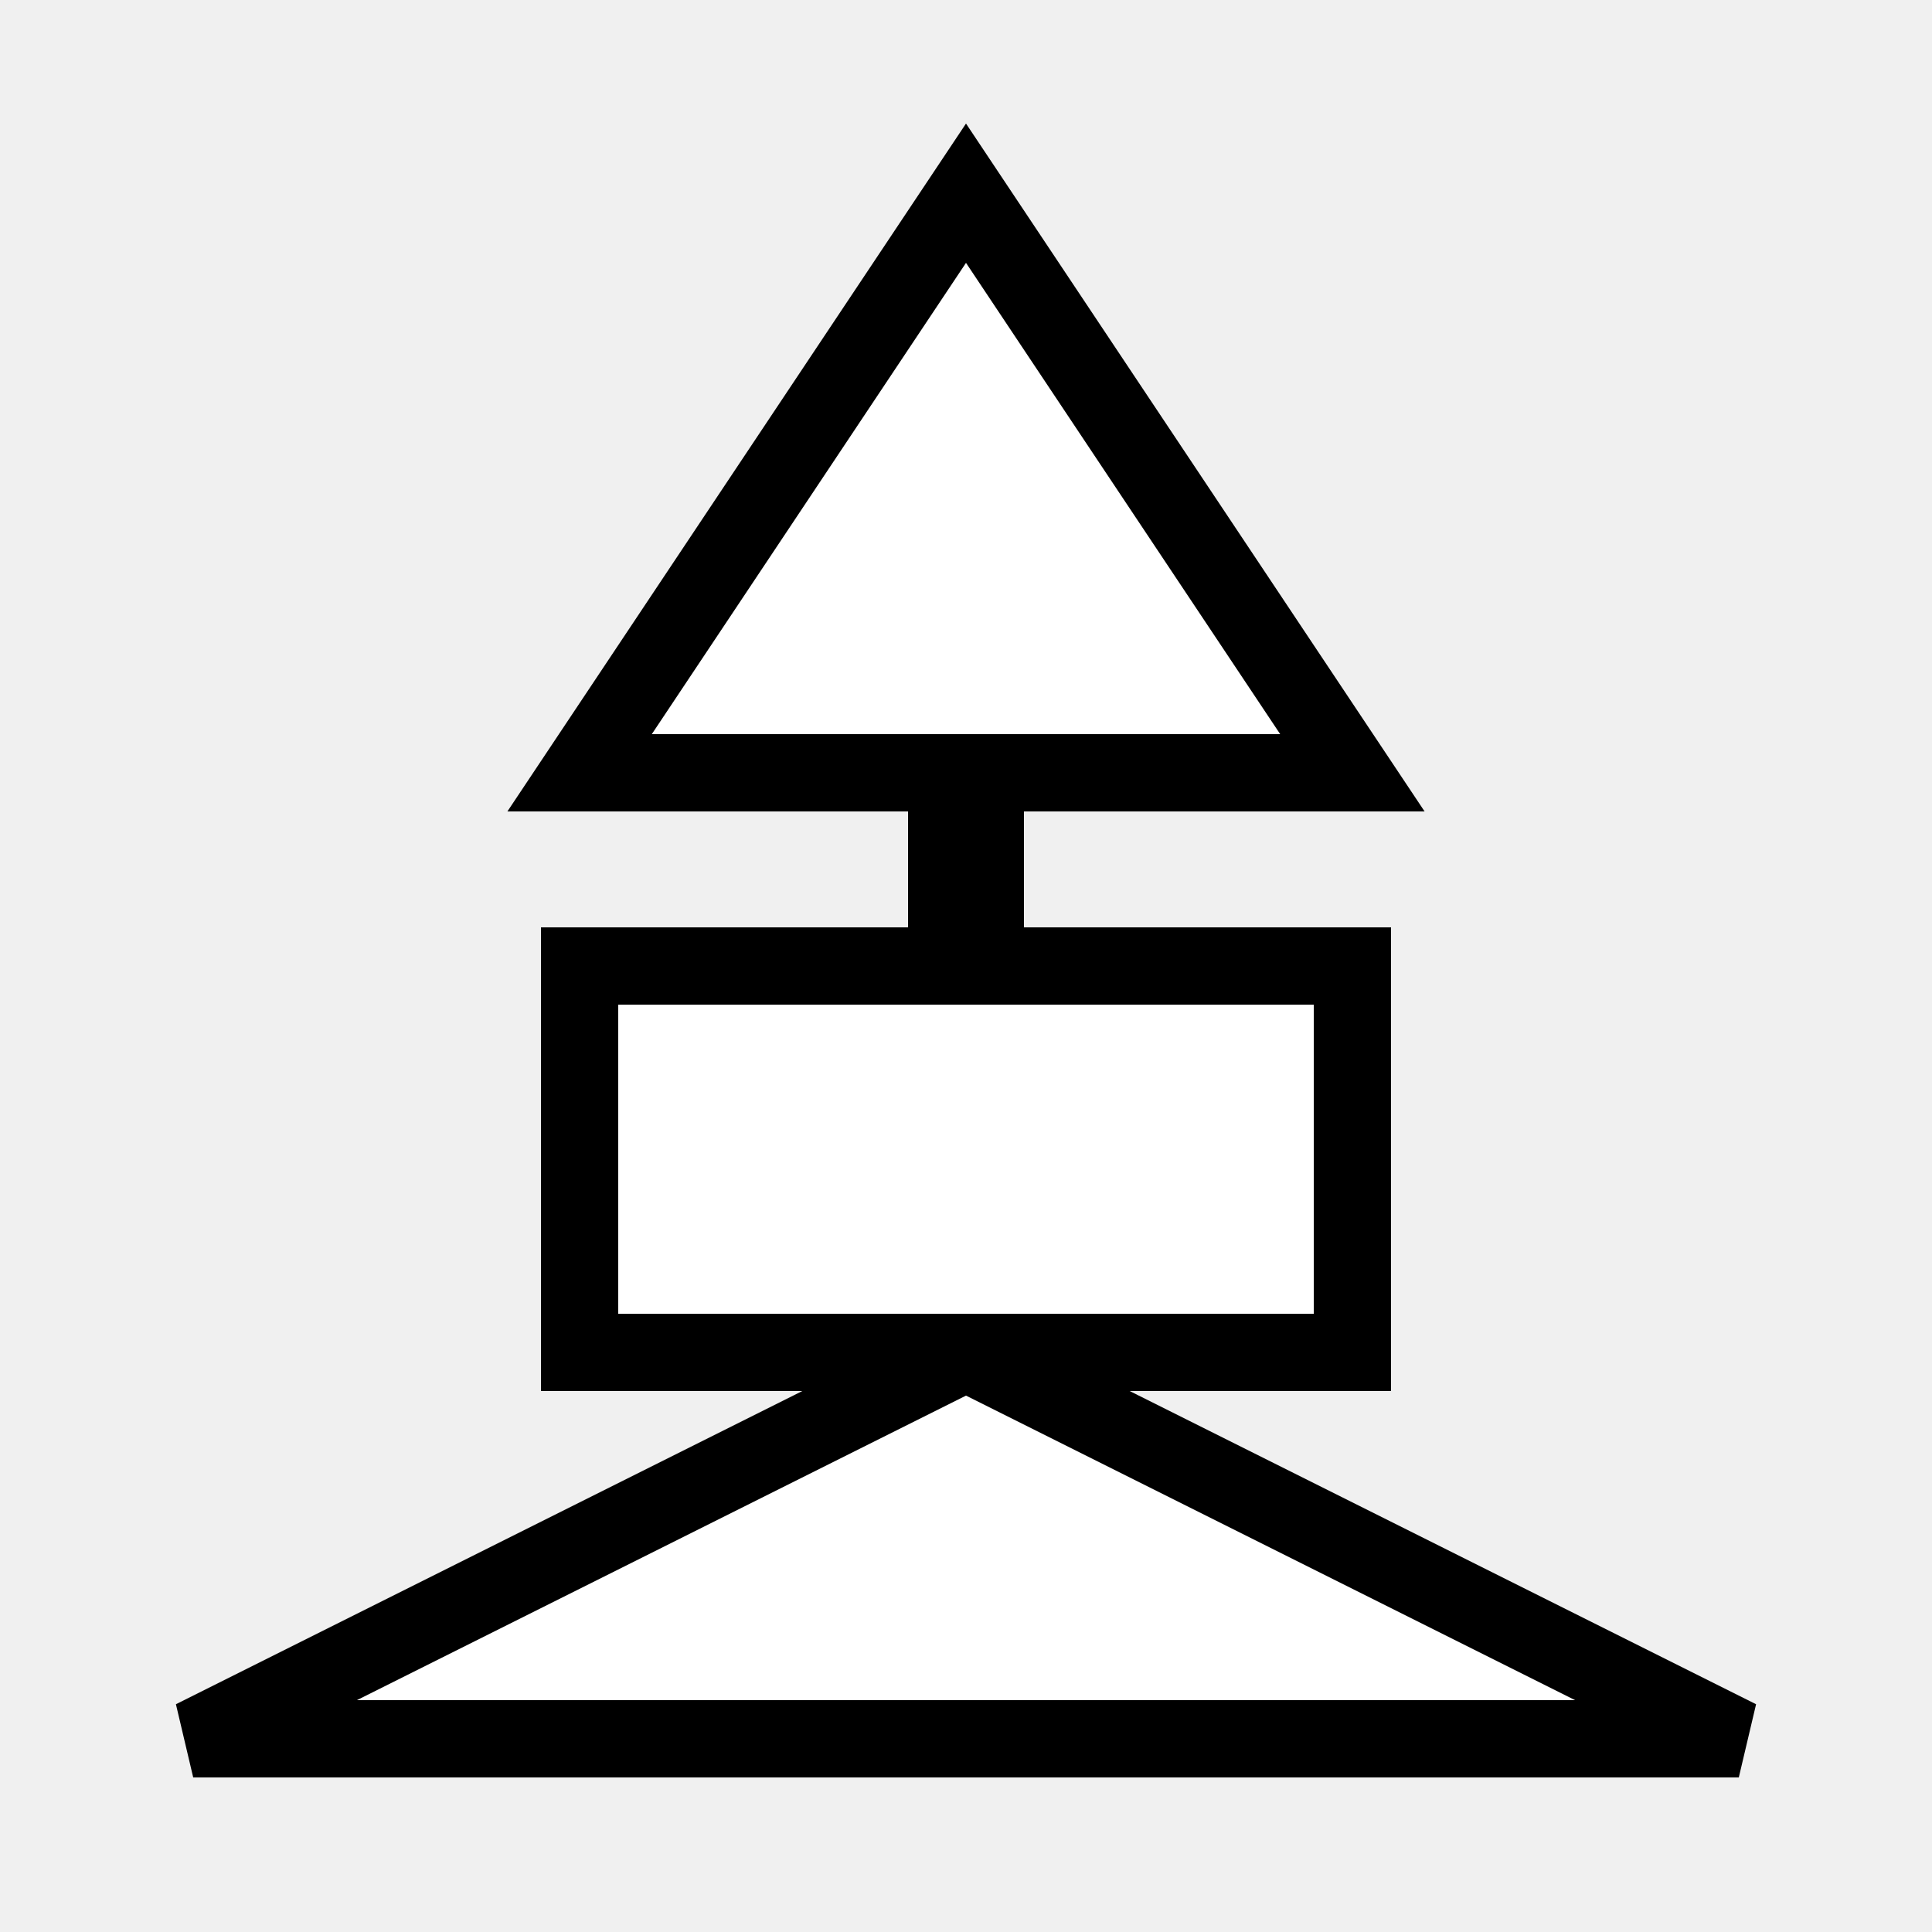
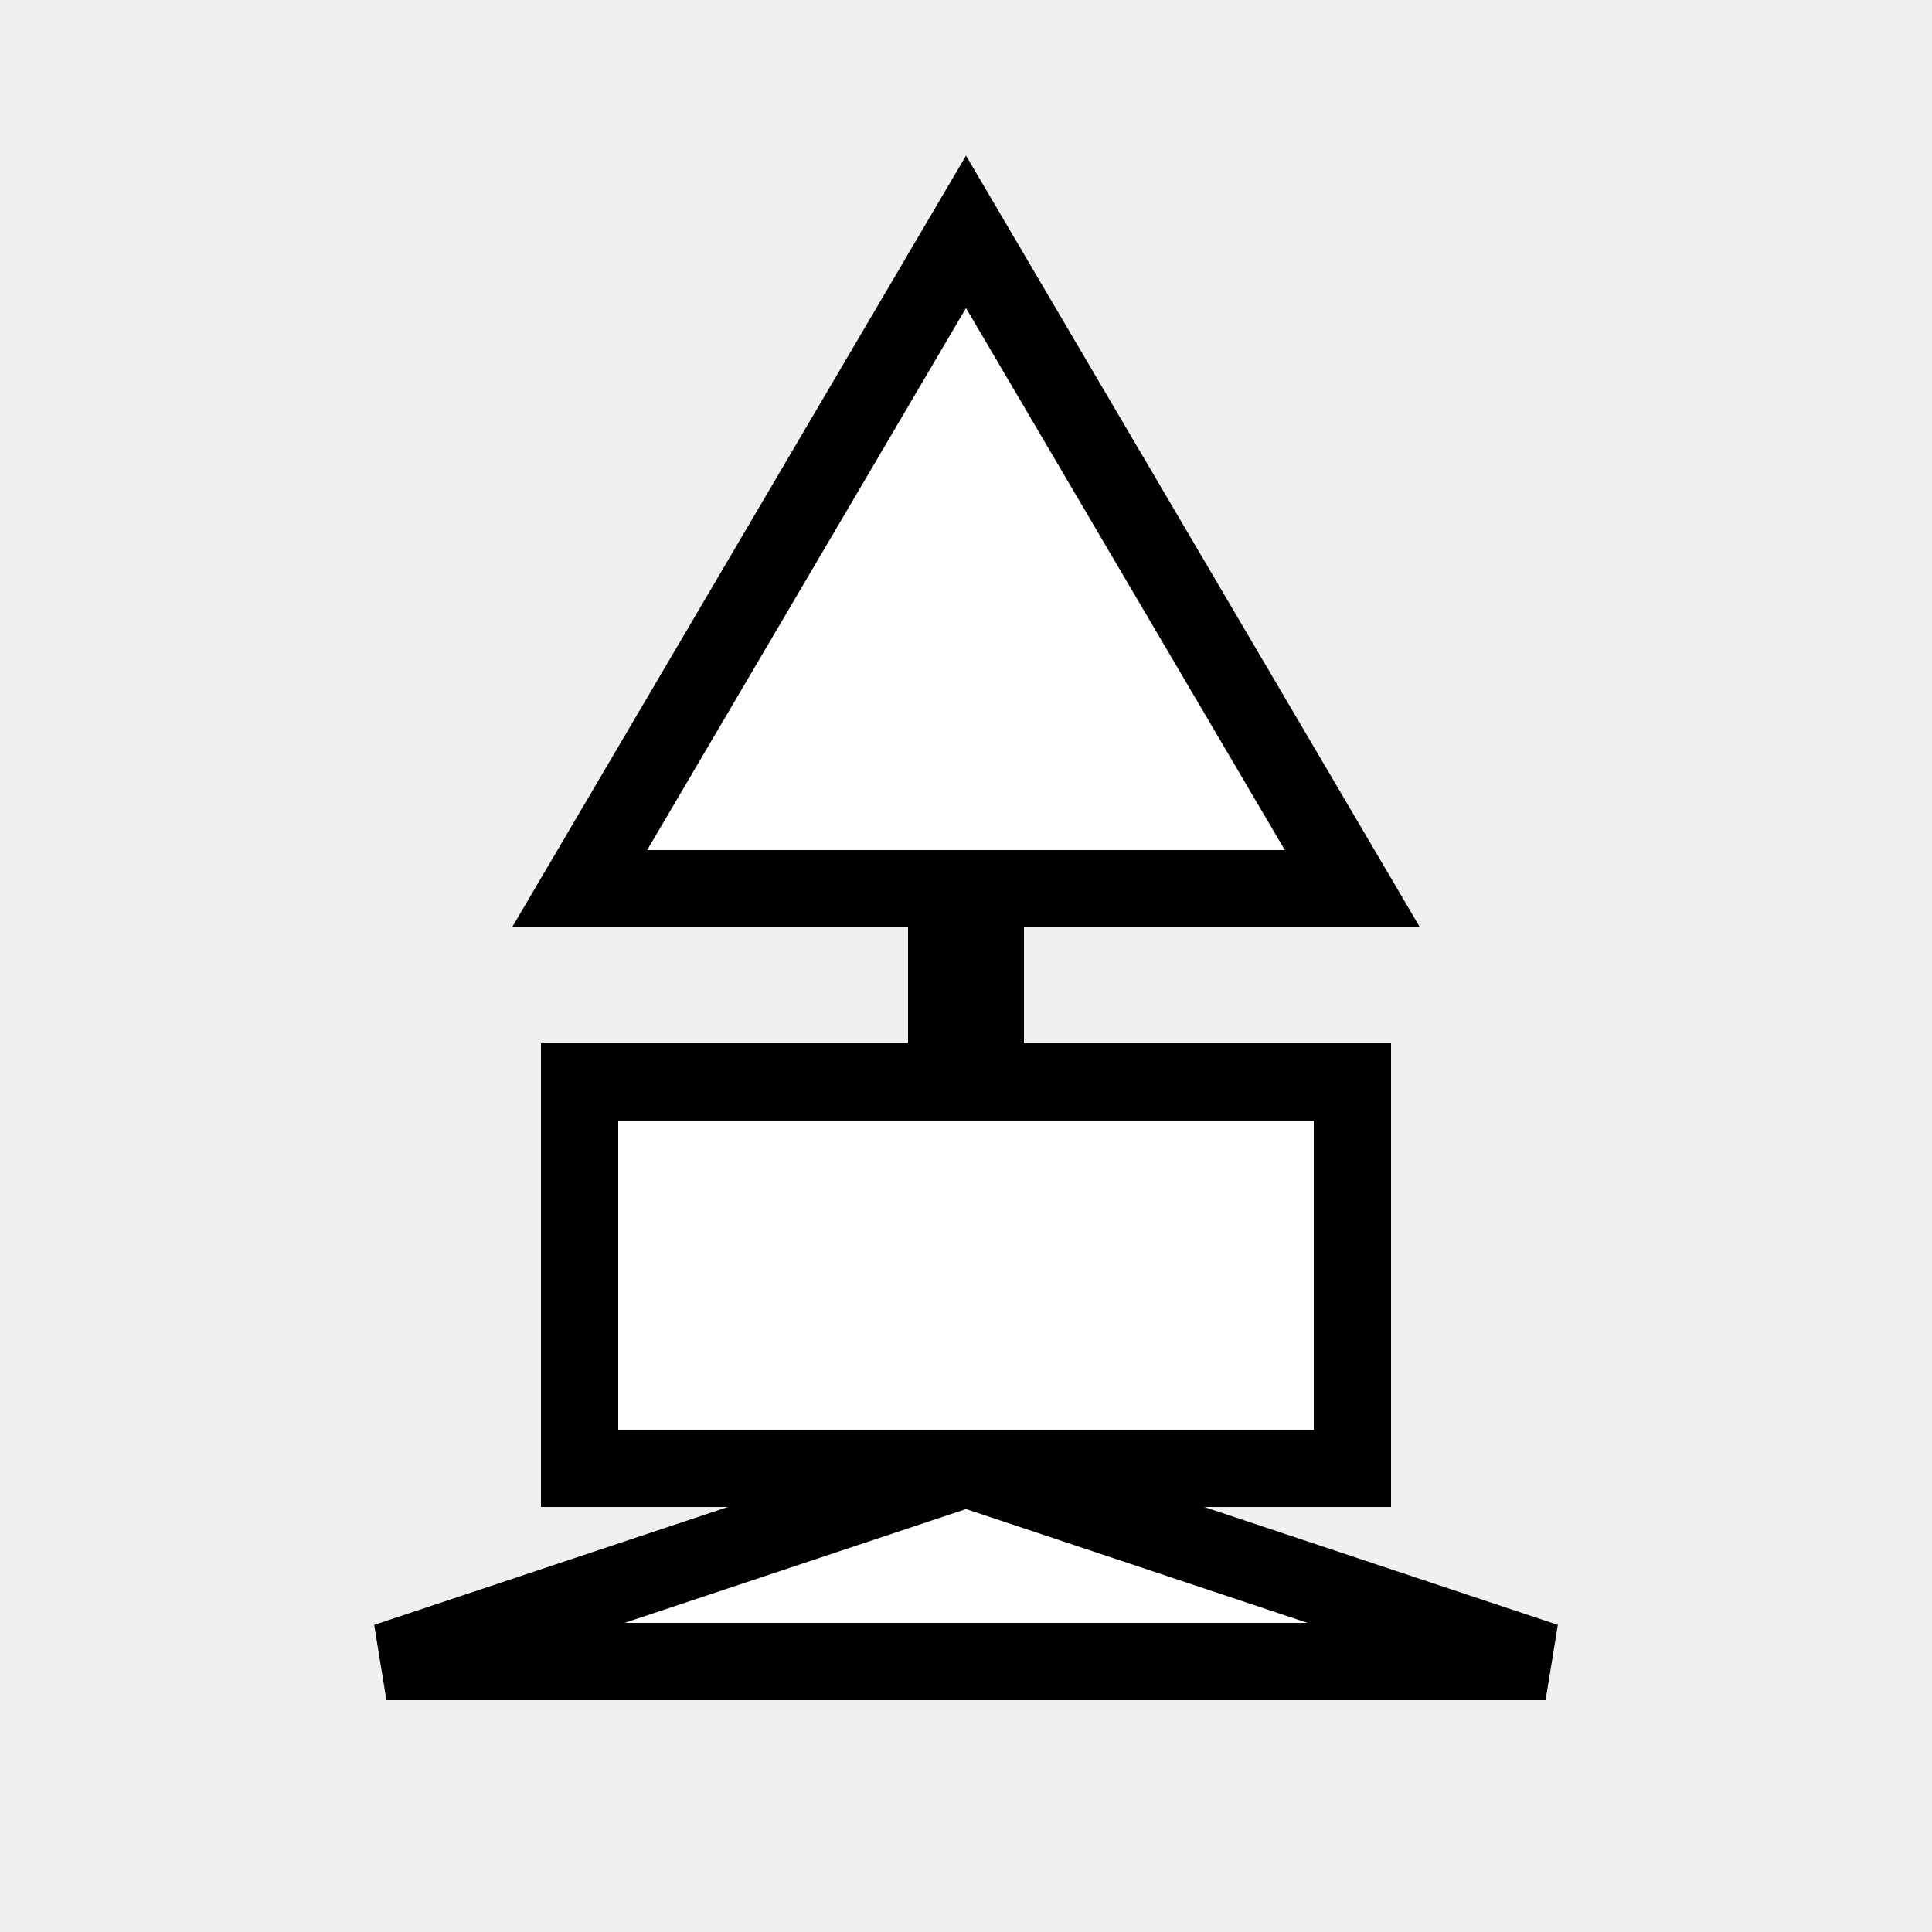
<svg xmlns="http://www.w3.org/2000/svg" viewBox="0 0 50 50">
  <g fill="white" stroke="black" stroke-width="2">
-     <path d="M 25,35 L 5,45 L 45,45 Z" />
-     <rect x="15" y="25" width="20" height="10" />
-     <path d="M 25,5 L 35,20 L 15,20 Z" />
-     <line x1="25" y1="20" x2="25" y2="25" stroke-width="3" />
+     <path d="M 25,38 L 10,43 L 40,43 Z" />
+     <rect x="15" y="28" width="20" height="10" />
+     <path d="M 25,6 L 35,23 L 15,23 Z" />
+     <line x1="25" y1="23" x2="25" y2="28" stroke-width="3" />
  </g>
</svg>
